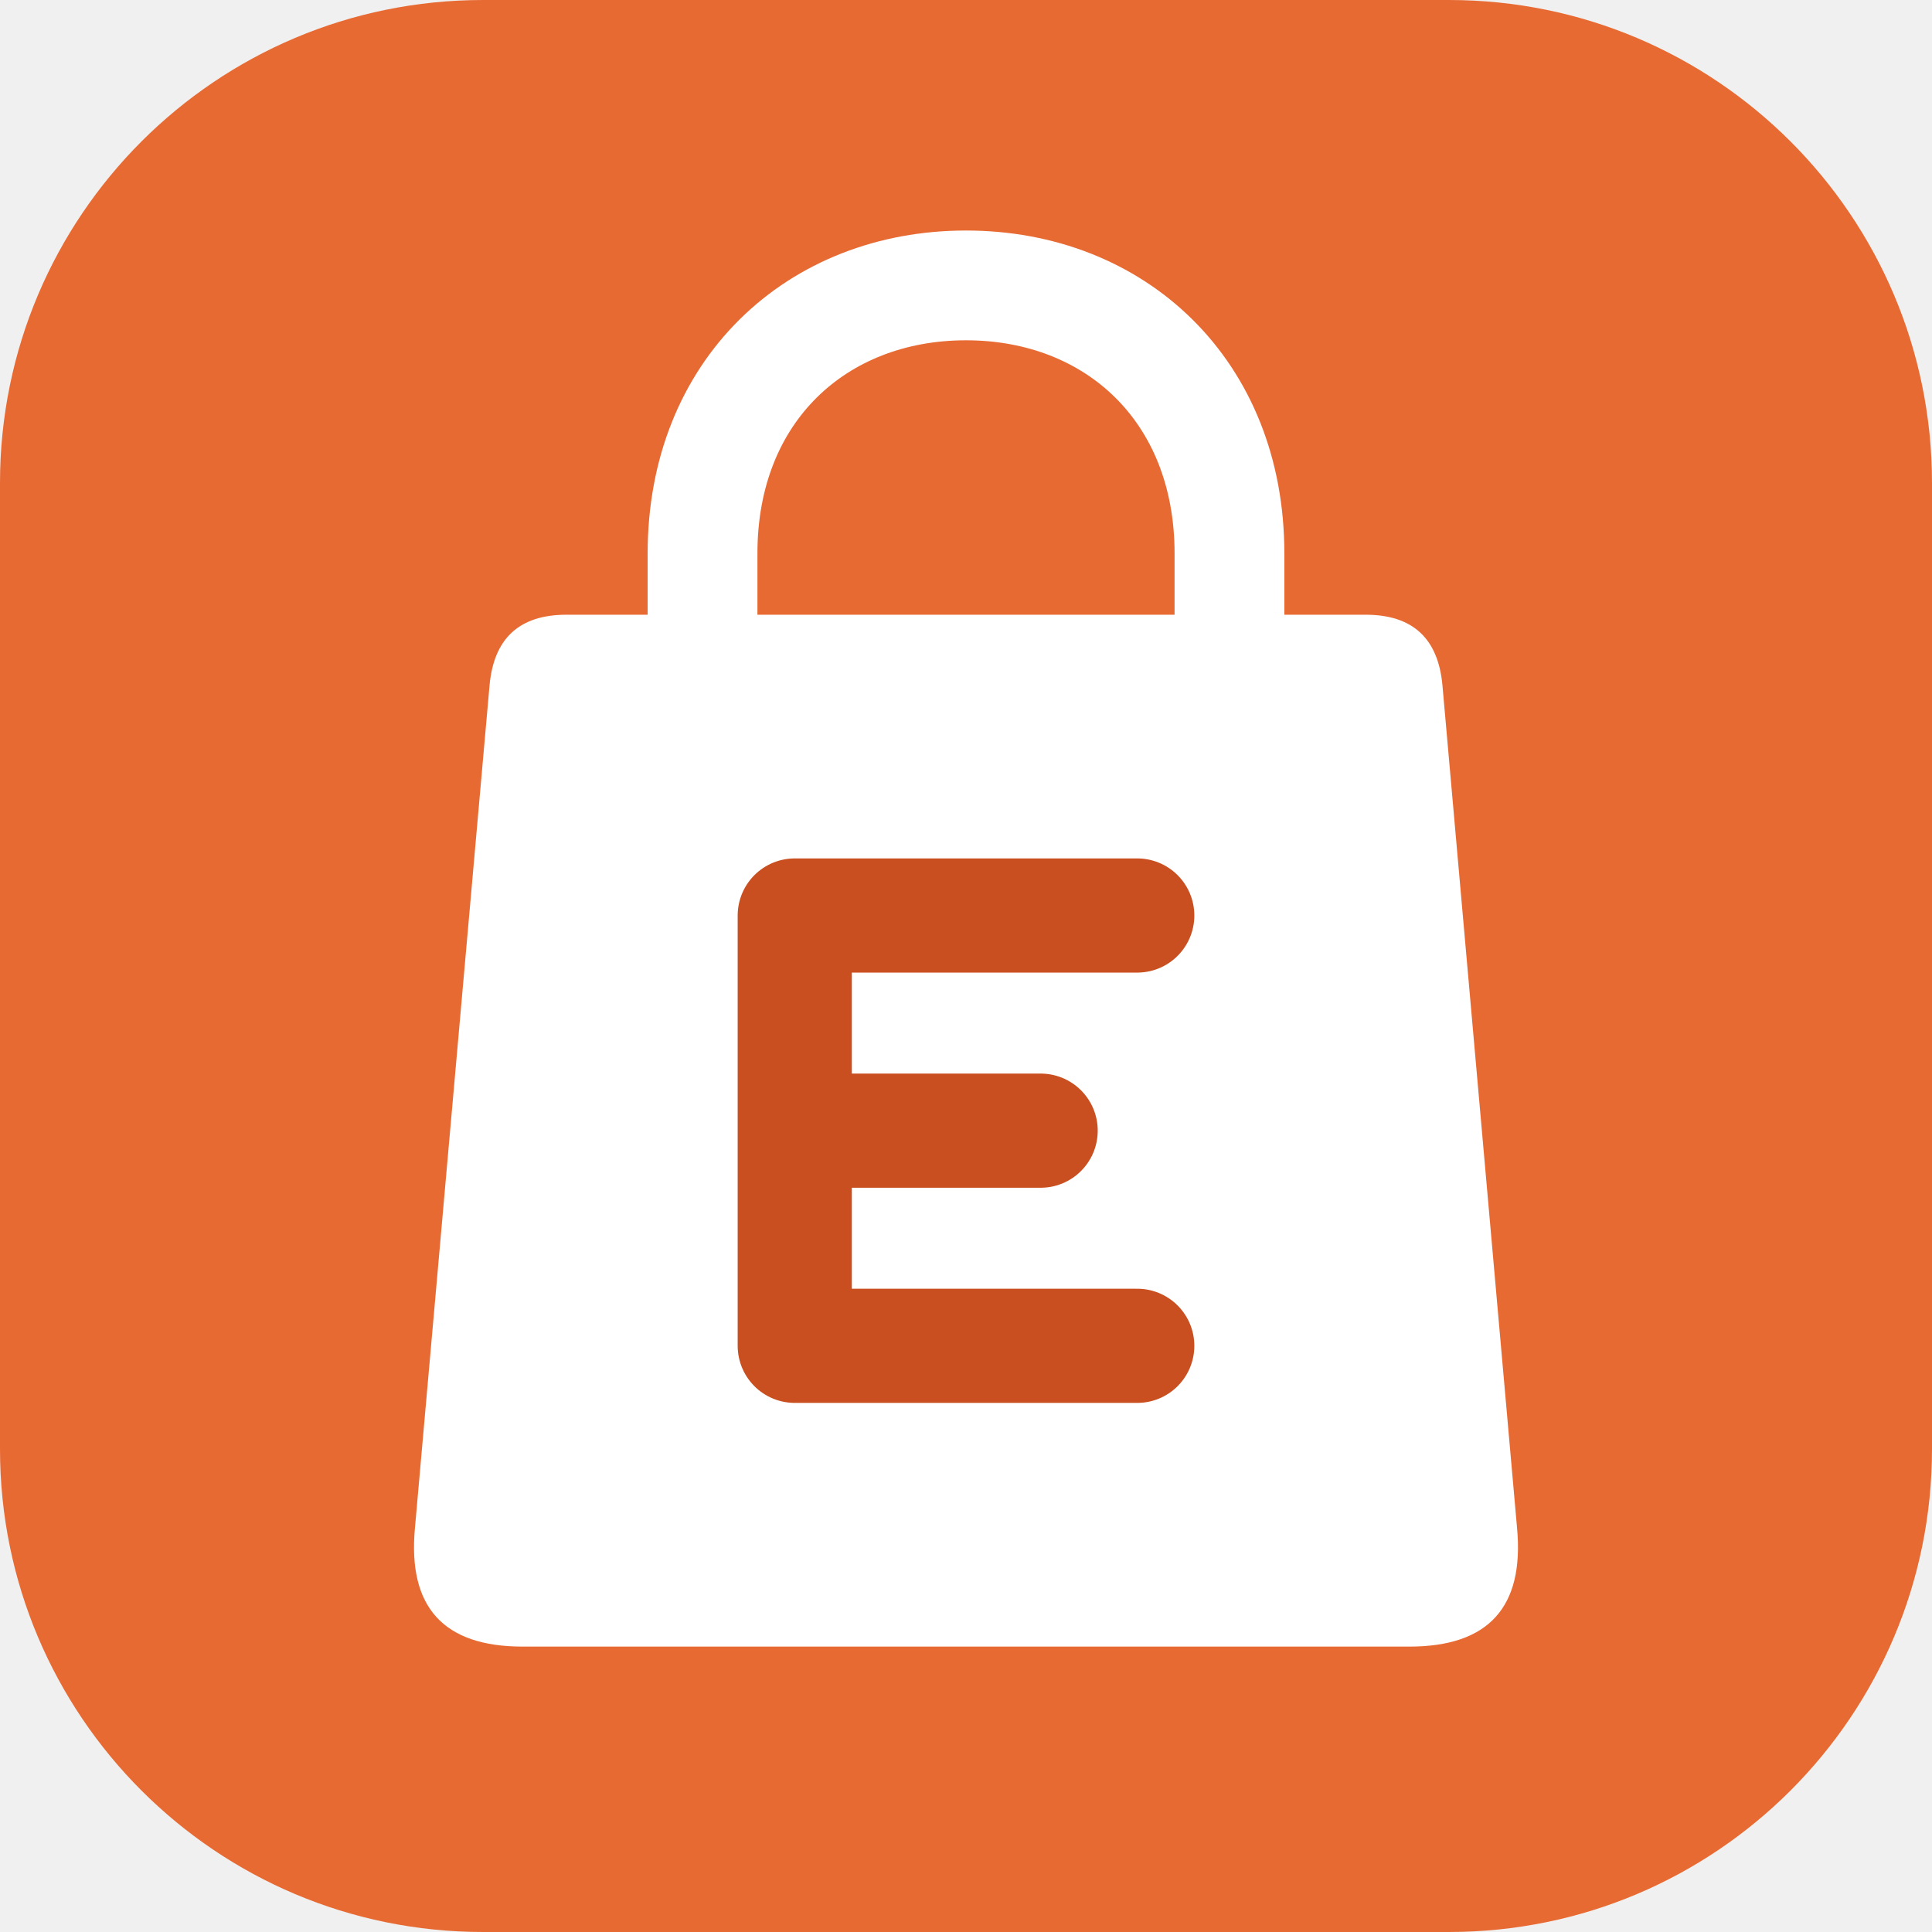
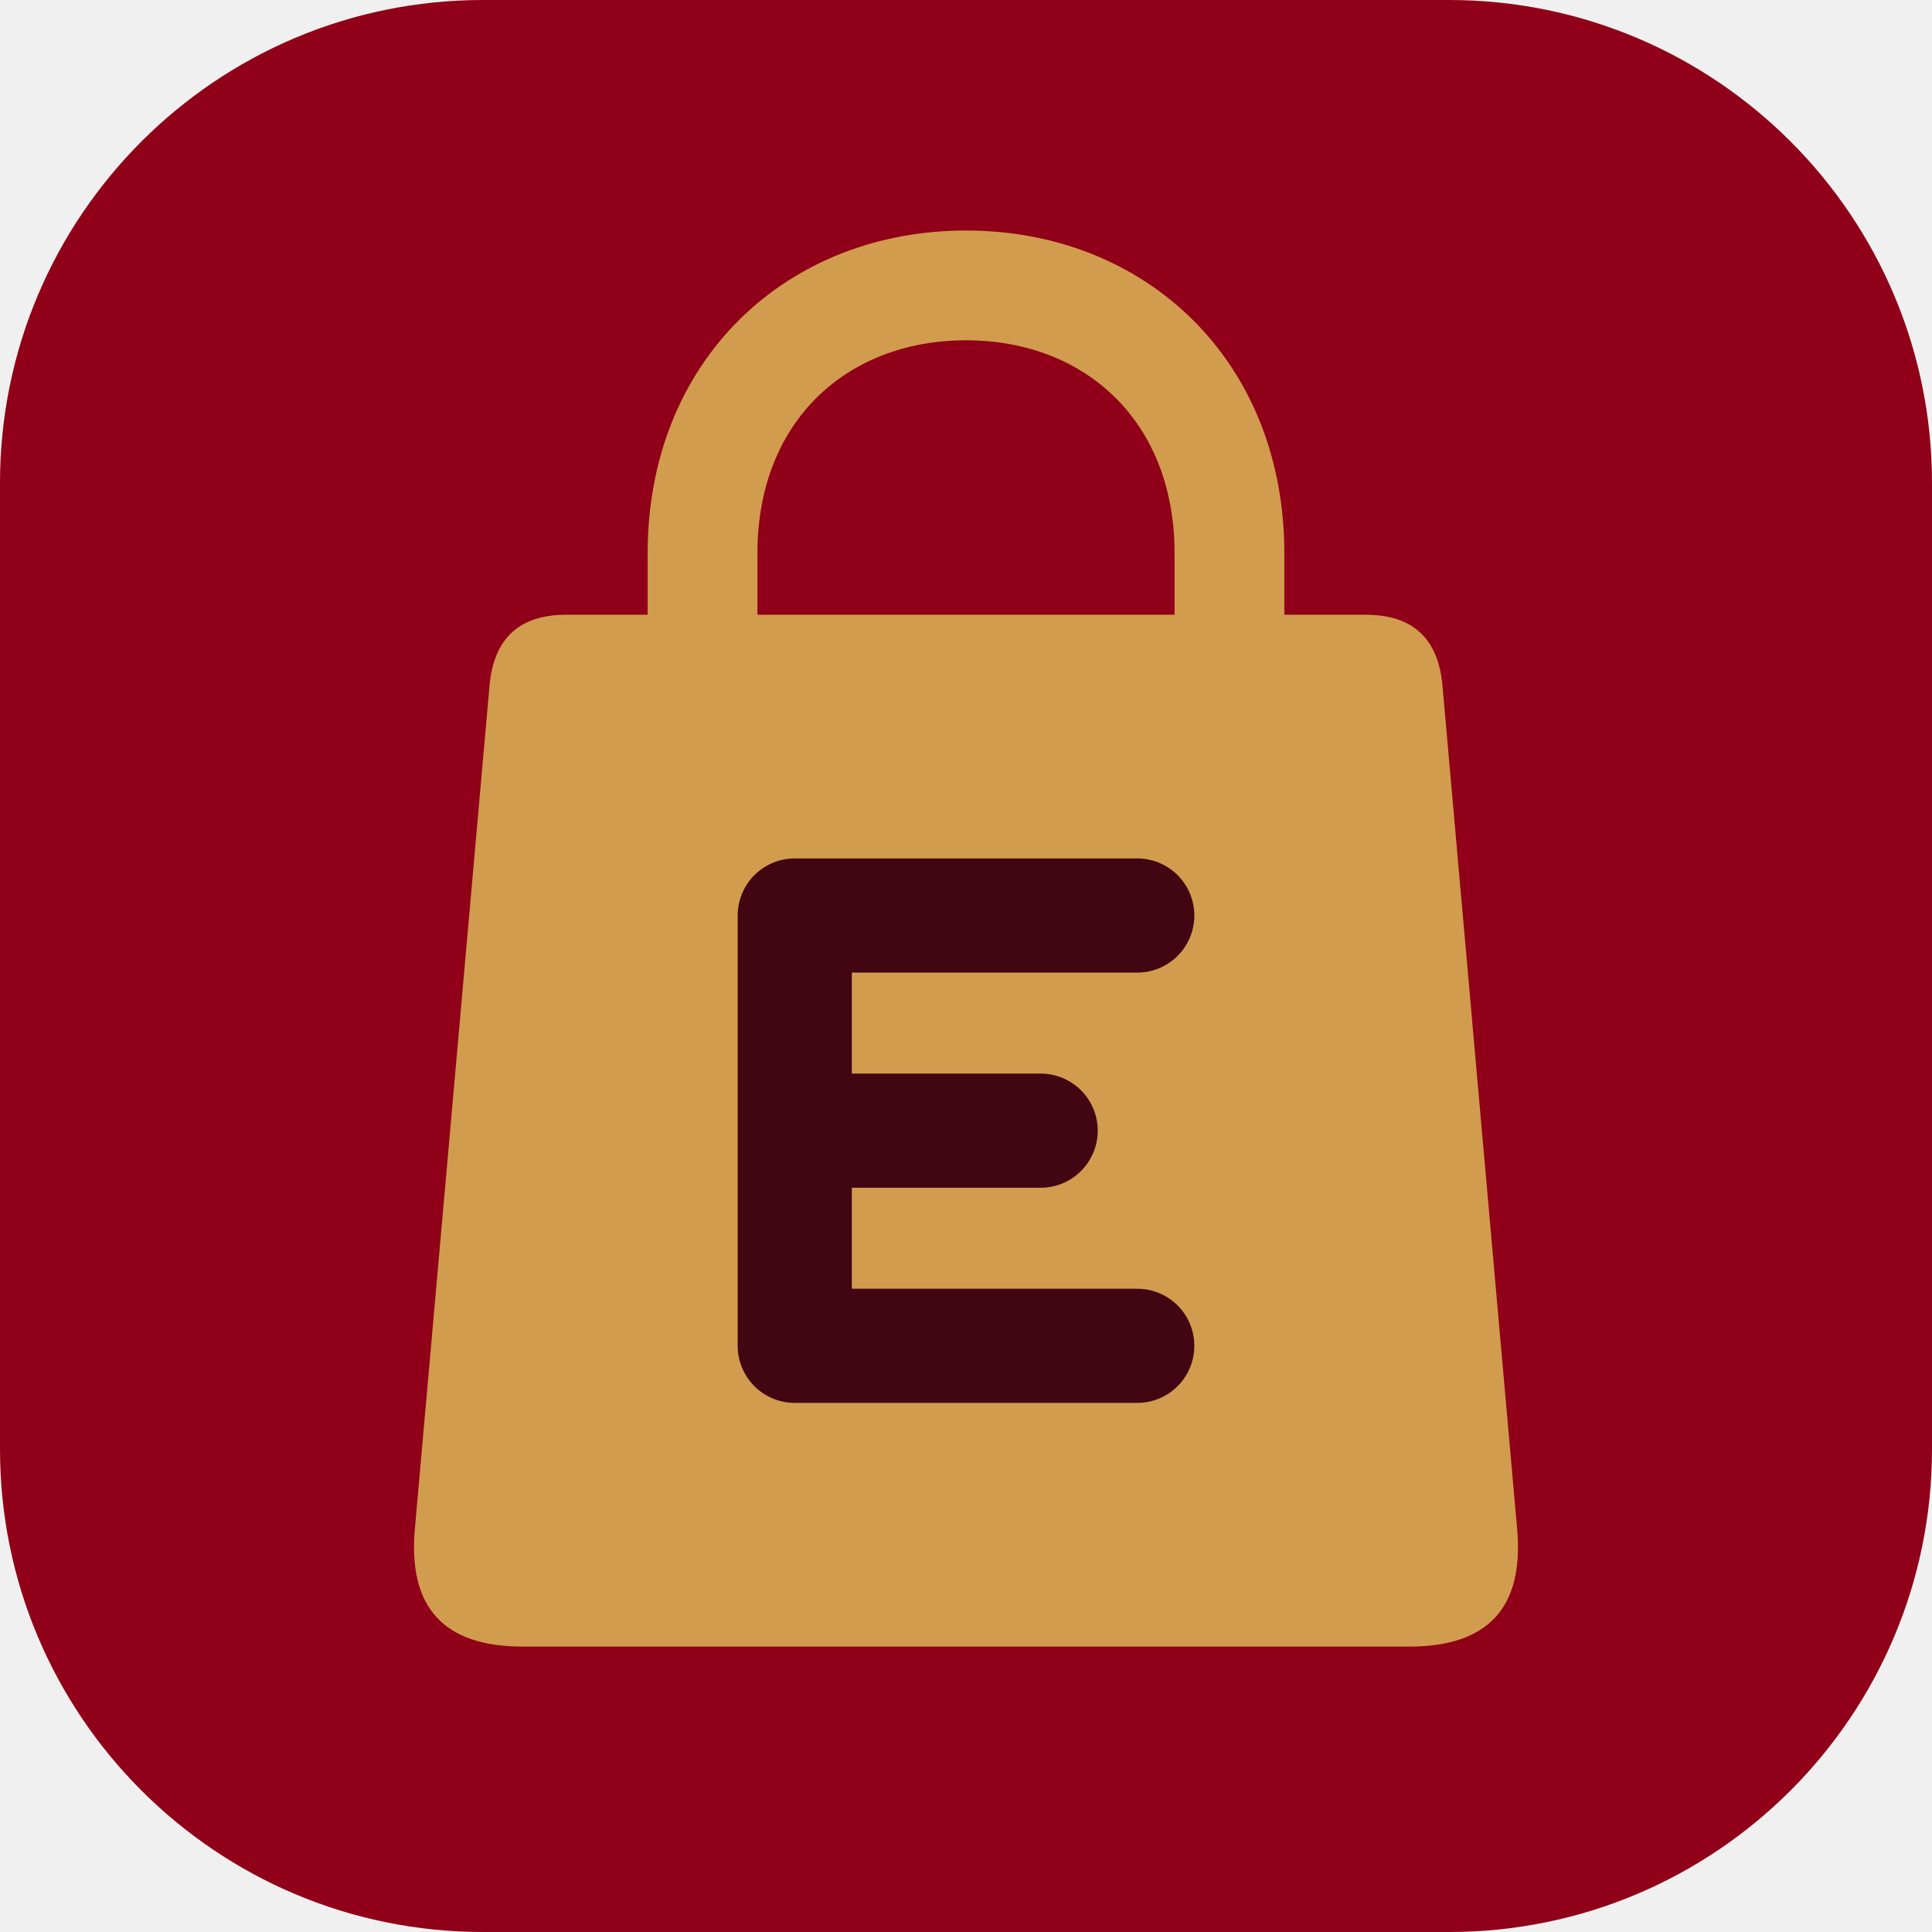
<svg xmlns="http://www.w3.org/2000/svg" viewBox="0 0 44 44" role="img" aria-label="Evael Store">
-   <rect width="44" height="44" rx="11" fill="#E86A33" />
-   <path d="M16 16V12.6C16 8.9 18.6 6.5 22 6.5S28 8.9 28 12.6V16" fill="none" stroke="#FFFFFF" stroke-width="2.5" stroke-linecap="round" />
-   <path d="M12.9 14H31.1Q32.7 14 32.85 15.6L34.55 34.8Q34.8 37.5 32.1 37.5H11.9Q9.2 37.5 9.45 34.8L11.15 15.6Q11.3 14 12.9 14Z" fill="#FFFFFF" />
-   <path d="M25.9 20.85H18.1V30.65H25.9M18.1 25.75H23.7" fill="none" stroke="#C94F20" stroke-width="2.6" stroke-linecap="round" stroke-linejoin="round" />
+   <rect width="44" height="44" rx="11" fill="#900018" />
+   <path d="M16 16V12.6C16 8.9 18.6 6.5 22 6.5S28 8.9 28 12.6V16" fill="none" stroke="#D29C4E" stroke-width="2.5" stroke-linecap="round" />
+   <path d="M12.9 14H31.1Q32.7 14 32.85 15.6L34.55 34.8Q34.8 37.5 32.1 37.5H11.9Q9.2 37.5 9.45 34.8L11.15 15.6Q11.3 14 12.9 14Z" fill="#D29C4E" />
+   <path d="M25.9 20.85H18.1V30.65H25.9M18.1 25.75H23.7" fill="none" stroke="#420612" stroke-width="2.6" stroke-linecap="round" stroke-linejoin="round" />
</svg>
